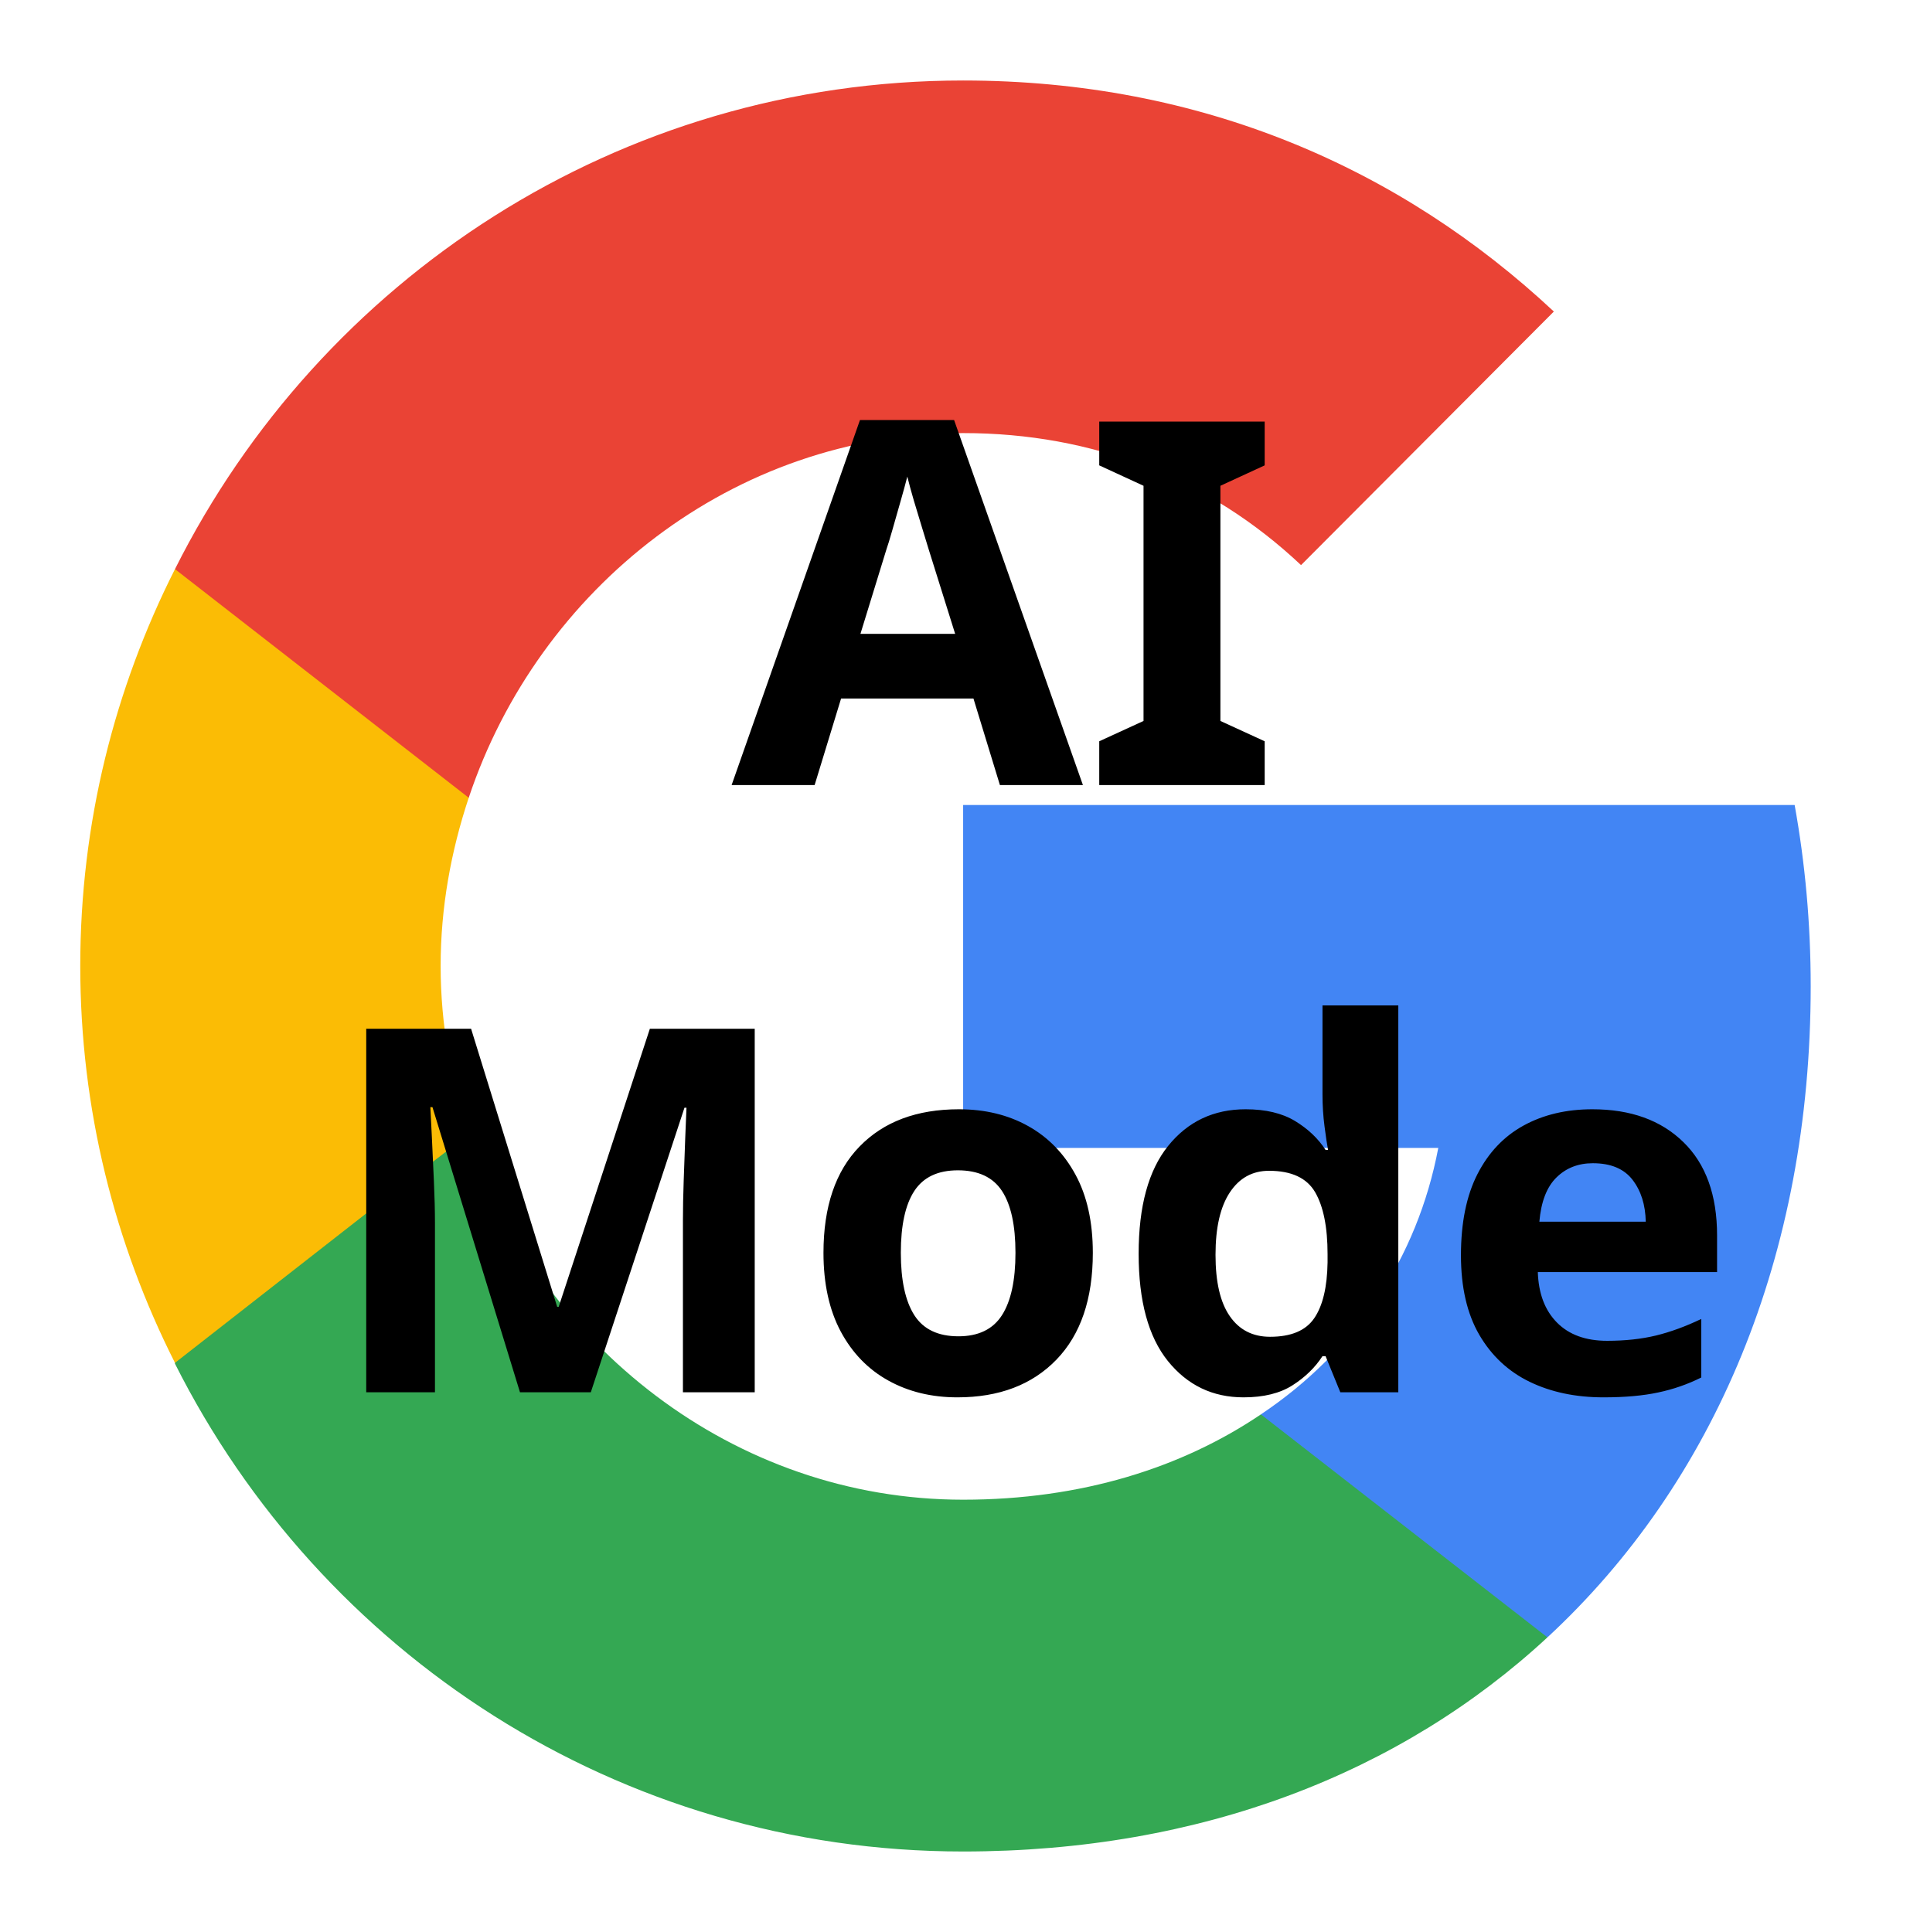
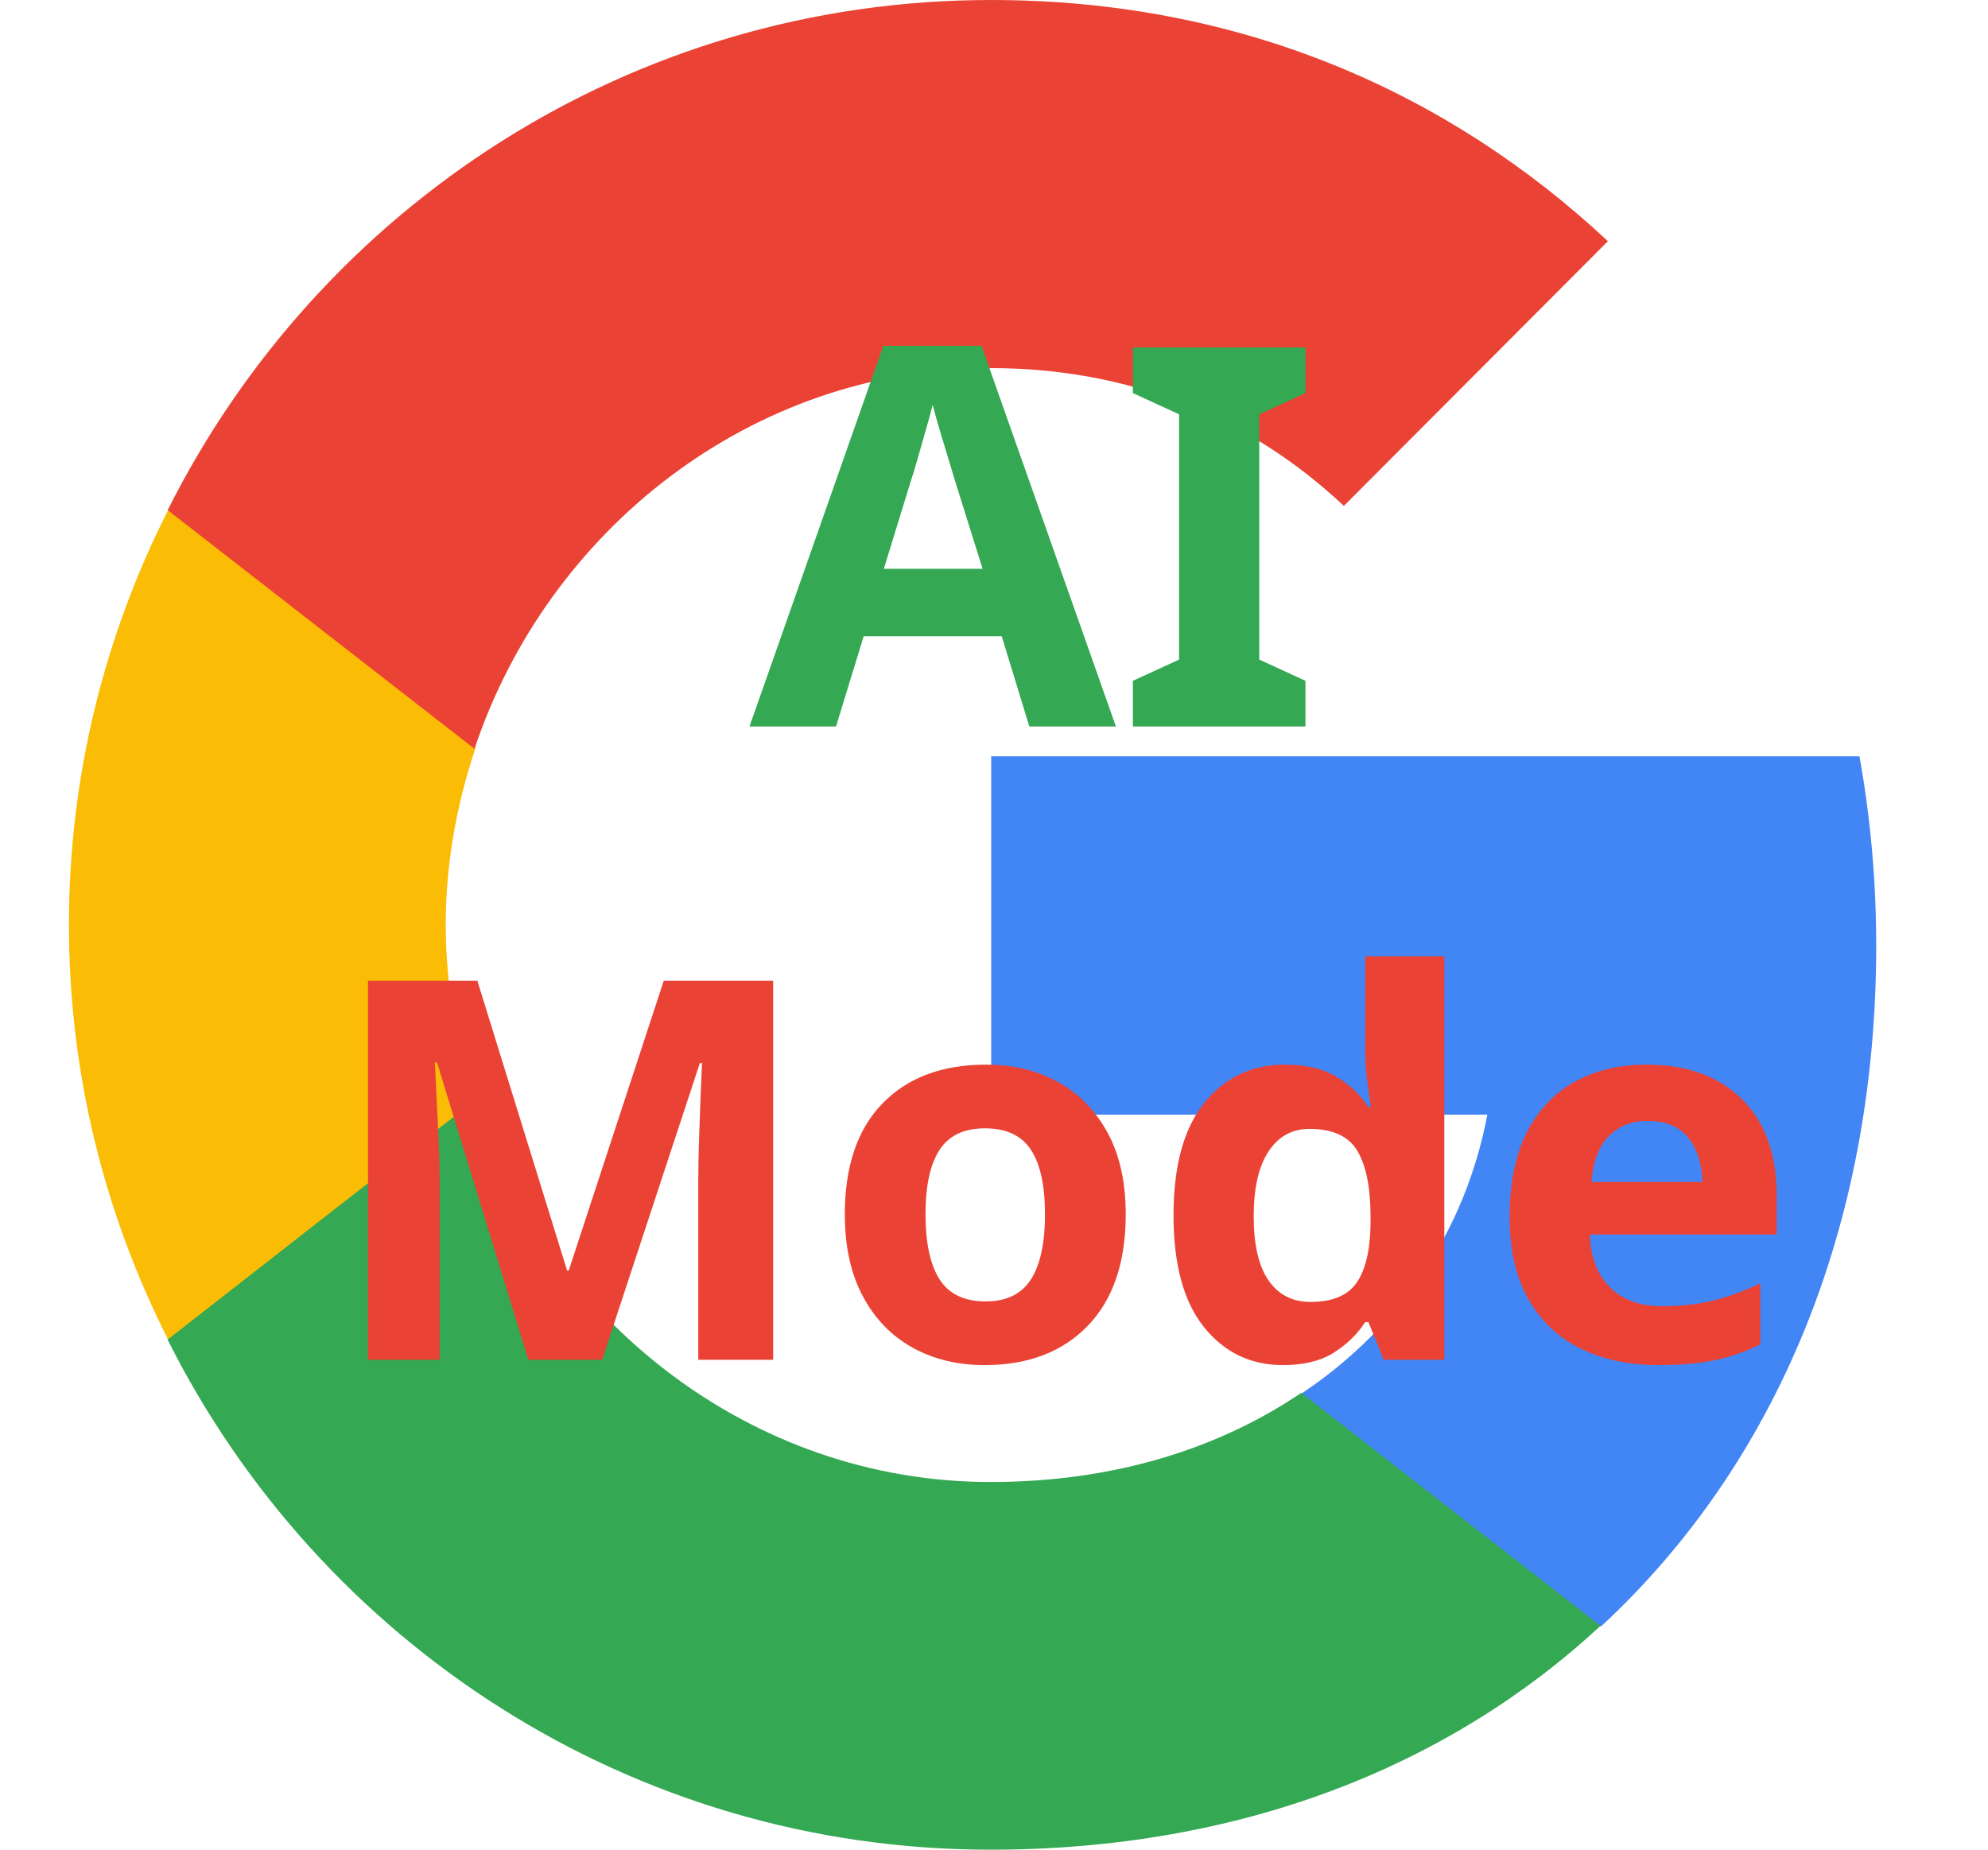
- <svg xmlns="http://www.w3.org/2000/svg" width="314" height="315" xml:space="preserve" overflow="hidden">
-   <g transform="translate(-1313 -1697)">
-     <path d="M295.16 160.271C295.16 150.066 294.244 140.253 292.543 130.833L157 130.833 157 186.568 234.453 186.568C231.052 204.492 220.847 219.669 205.539 229.874L205.539 266.115 252.247 266.115C279.46 240.995 295.16 204.1 295.16 160.271Z" fill="#4285F4" transform="matrix(1 0 0 1.00318 1313 1697)" />
-     <path d="M157 300.917C195.857 300.917 228.435 288.095 252.247 266.115L205.539 229.874C192.717 238.509 176.363 243.742 157 243.742 119.582 243.742 87.789 218.492 76.407 184.475L28.522 184.475 28.522 221.632C52.203 268.601 100.742 300.917 157 300.917Z" fill="#34A853" transform="matrix(1 0 0 1.00318 1313 1697)" />
-     <path d="M76.407 184.344C73.528 175.709 71.828 166.551 71.828 157 71.828 147.449 73.528 138.291 76.407 129.656L76.407 92.499 28.522 92.499C18.709 111.862 13.083 133.712 13.083 157 13.083 180.288 18.709 202.137 28.522 221.501L65.809 192.456 76.407 184.344Z" fill="#FBBC05" transform="matrix(1 0 0 1.00318 1313 1697)" />
-     <path d="M157 70.388C178.195 70.388 197.035 77.715 212.081 91.845L253.293 50.633C228.304 27.344 195.857 13.083 157 13.083 100.742 13.083 52.203 45.399 28.522 92.499L76.407 129.656C87.789 95.639 119.582 70.388 157 70.388Z" fill="#EA4335" transform="matrix(1 0 0 1.00318 1313 1697)" />
-     <text font-family="Aptos,Aptos_MSFontService,sans-serif" font-weight="700" font-size="83" transform="matrix(1 0 0 1 1432.26 1825)">AI </text>
-     <text font-family="Aptos,Aptos_MSFontService,sans-serif" font-weight="700" font-size="83" transform="matrix(1 0 0 1 1365.23 1924)">Mode</text>
+ <svg xmlns="http://www.w3.org/2000/svg" width="1067" height="993" xml:space="preserve" overflow="hidden">
+   <defs>
+     <clipPath id="clip0">
+       <rect x="788" y="1236" width="1067" height="993" />
+     </clipPath>
+   </defs>
+   <g clip-path="url(#clip0)" transform="translate(-788 -1236)">
+     <path d="M1795 1743.62C1795 1708.39 1791.85 1674.52 1786 1642L1320 1642 1320 1834.4 1586.29 1834.4C1574.59 1896.27 1539.51 1948.67 1486.88 1983.89L1486.88 2109 1647.46 2109C1741.02 2022.29 1795 1894.92 1795 1743.62Z" fill="#4285F4" fill-rule="evenodd" />
+     <path d="M1319.61 2229C1453.17 2229 1565.15 2184.73 1647 2108.85L1486.45 1983.73C1442.38 2013.55 1386.17 2031.61 1319.61 2031.61 1191 2031.61 1081.72 1944.44 1042.59 1827L878 1827 878 1955.28C959.397 2117.43 1126.24 2229 1319.61 2229Z" fill="#34A853" fill-rule="evenodd" />
+     <path d="M1043 1826.82C1033.09 1797.04 1027.24 1765.45 1027.24 1732.5 1027.24 1699.55 1033.09 1667.96 1043 1638.18L1043 1510 878.149 1510C844.368 1576.79 825 1652.17 825 1732.5 825 1812.83 844.368 1888.2 878.149 1955L1006.52 1854.81 1043 1826.82Z" fill="#FBBC05" fill-rule="evenodd" />
+     <path d="M1319.84 1433.62C1392.73 1433.62 1457.53 1458.88 1509.27 1507.61L1651 1365.49C1565.06 1285.18 1453.47 1236 1319.84 1236 1126.37 1236 959.44 1347.44 878 1509.86L1042.68 1638C1081.82 1520.69 1191.16 1433.62 1319.84 1433.62Z" fill="#EA4335" fill-rule="evenodd" />
+     <text fill="#34A853" font-family="Aptos,Aptos_MSFontService,sans-serif" font-weight="700" font-size="285" transform="matrix(1 0 0 1 1190.27 1626)">AI </text>
+     <text fill="#EA4335" font-family="Aptos,Aptos_MSFontService,sans-serif" font-weight="700" font-size="285" transform="matrix(1 0 0 1 959.853 1966)">Mode</text>
  </g>
</svg>
